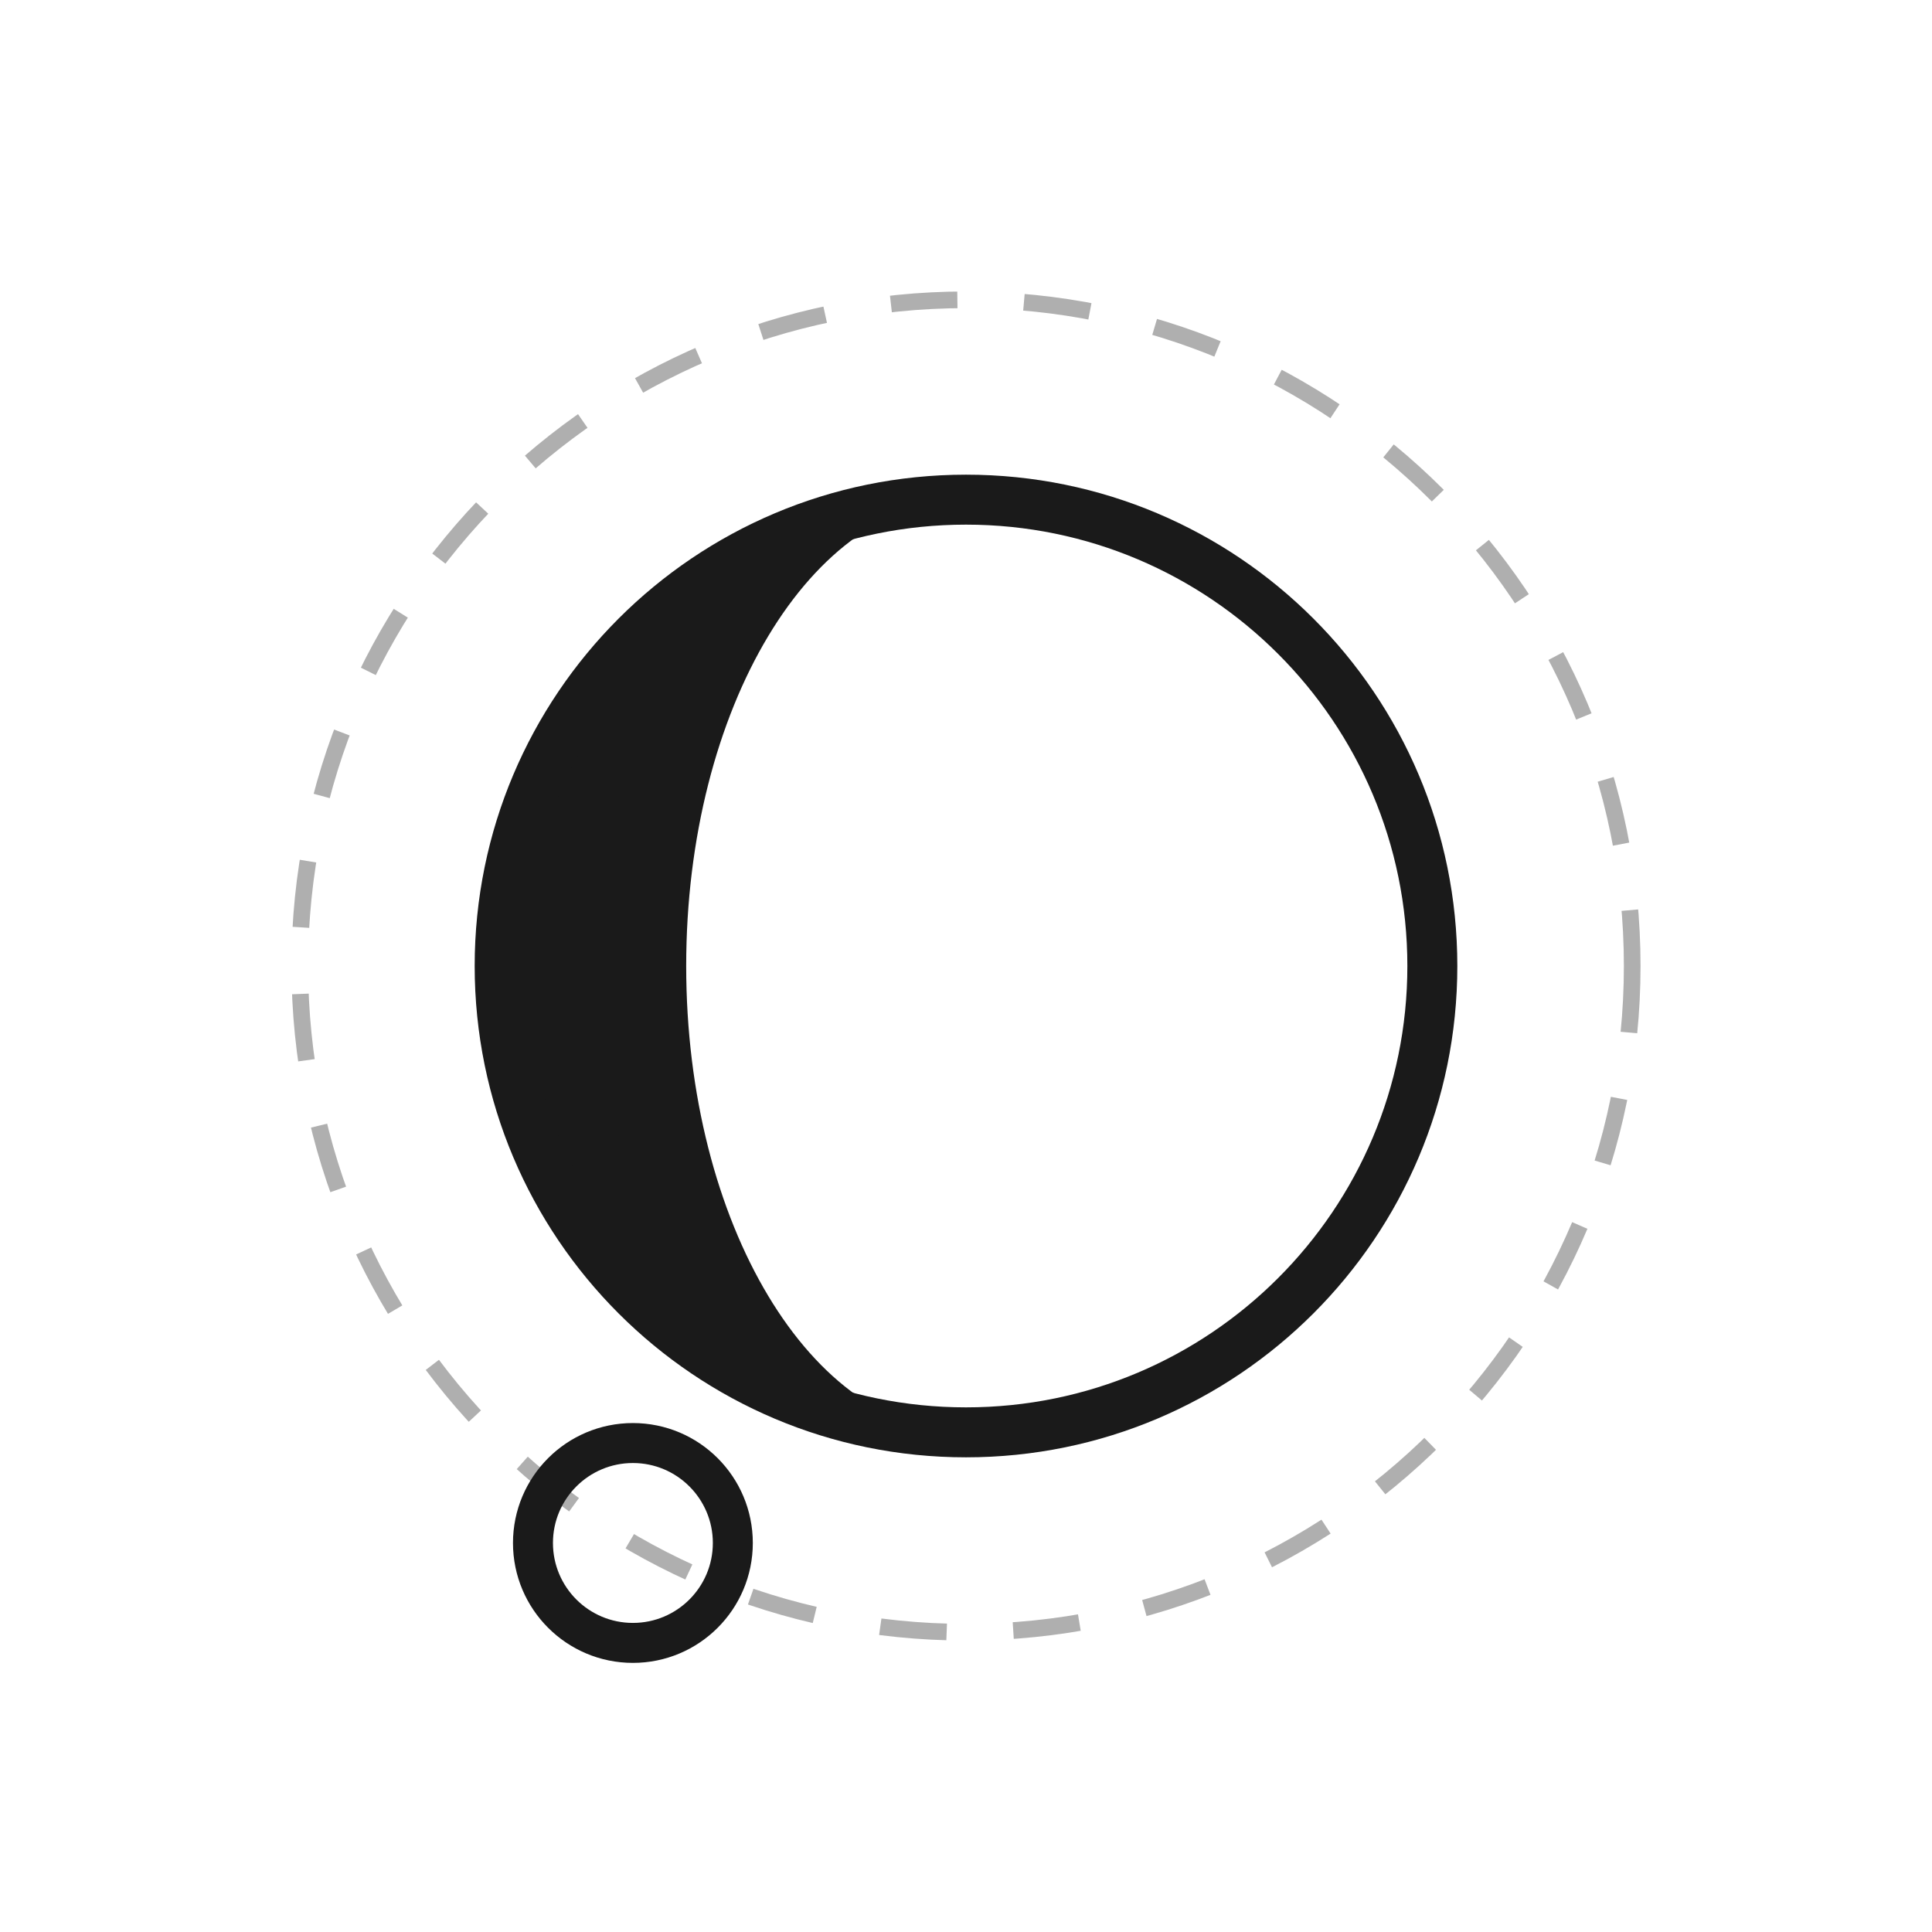
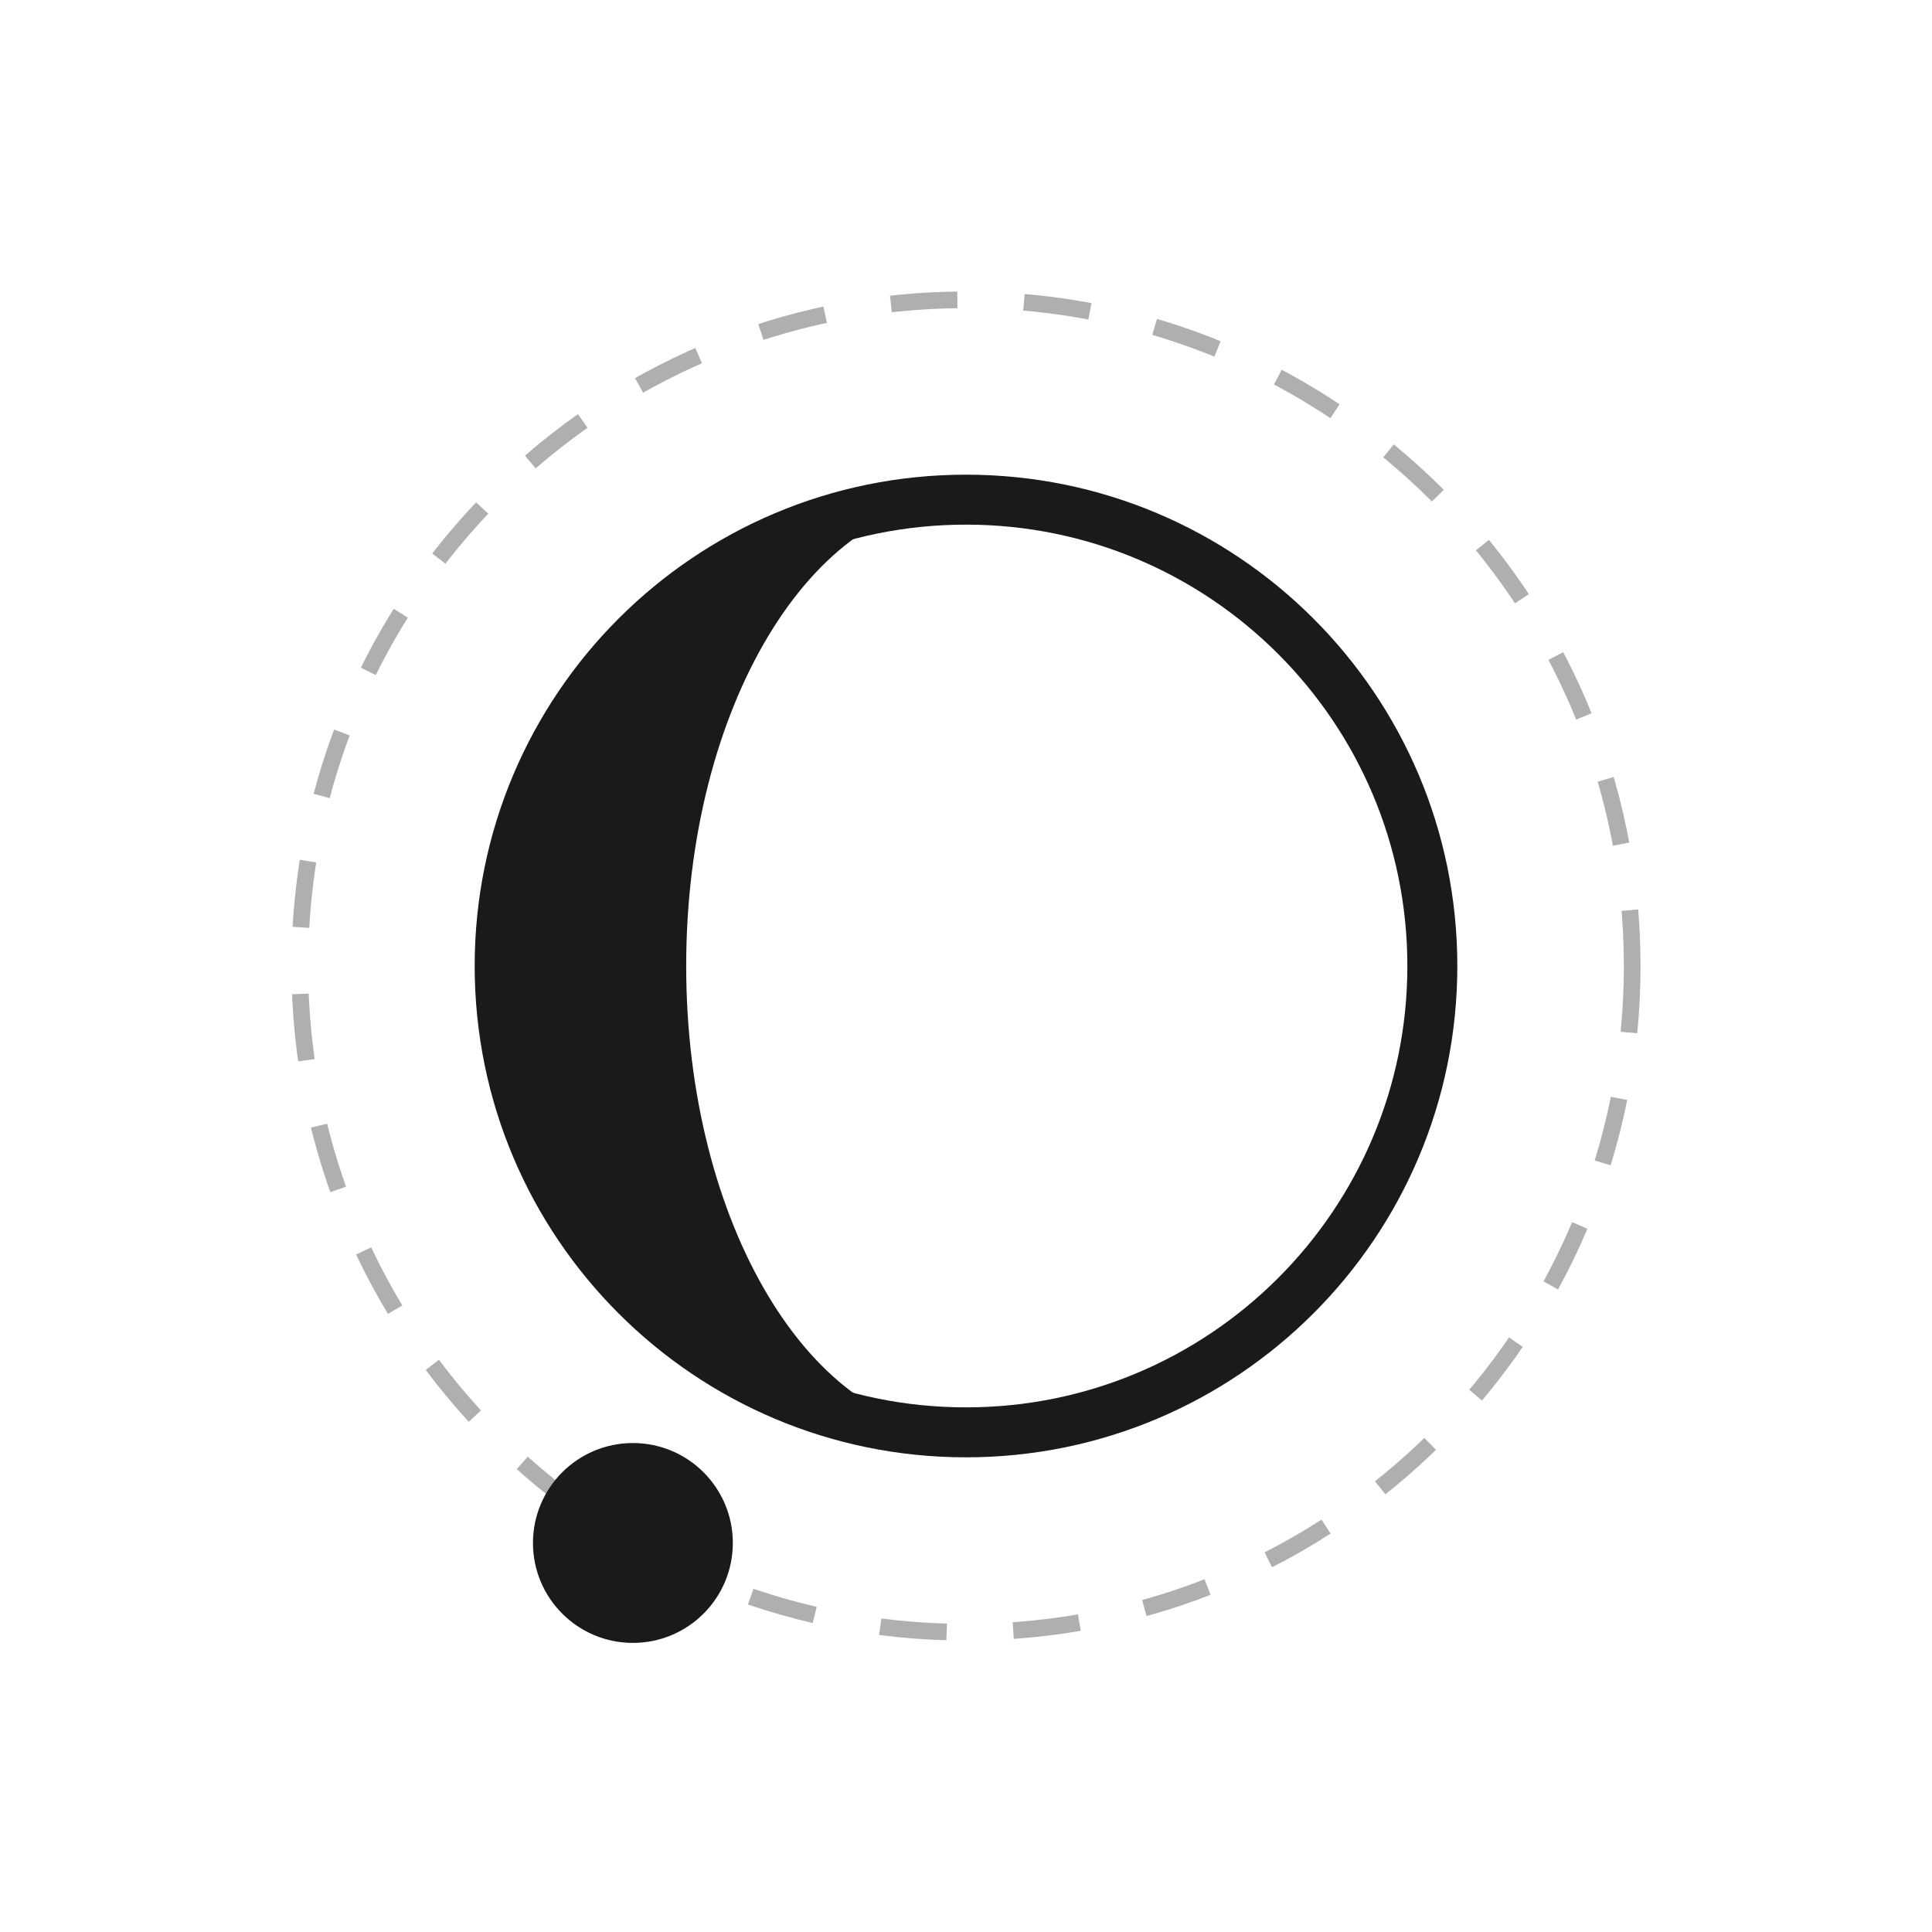
<svg xmlns="http://www.w3.org/2000/svg" width="160" height="160" viewBox="-29 -29 58 58" role="img" aria-label="C7 (dominant)">
-   <circle r="20" fill="none" stroke="#1a1a1a" stroke-width="0.5" stroke-dasharray="2 2" opacity="0.35" />
+   <circle class="orbit-ring" r="20" fill="none" stroke="#1a1a1a" stroke-width="0.5" stroke-dasharray="2 2" opacity="0.35" />
  <path d="M0,-14 A14,14 0 0,0 0,14 A8.4,14 0 0,1 0,-14Z" fill="#1a1a1a" />
  <circle r="14" fill="none" stroke="#1a1a1a" stroke-width="1.5" />
-   <circle cx="-10" cy="17.321" r="3" fill="none" stroke="#1a1a1a" stroke-width="1.2" />
+   <circle cx="-10" cy="17.321" r="3" fill="#1a1a1a" />
</svg>
